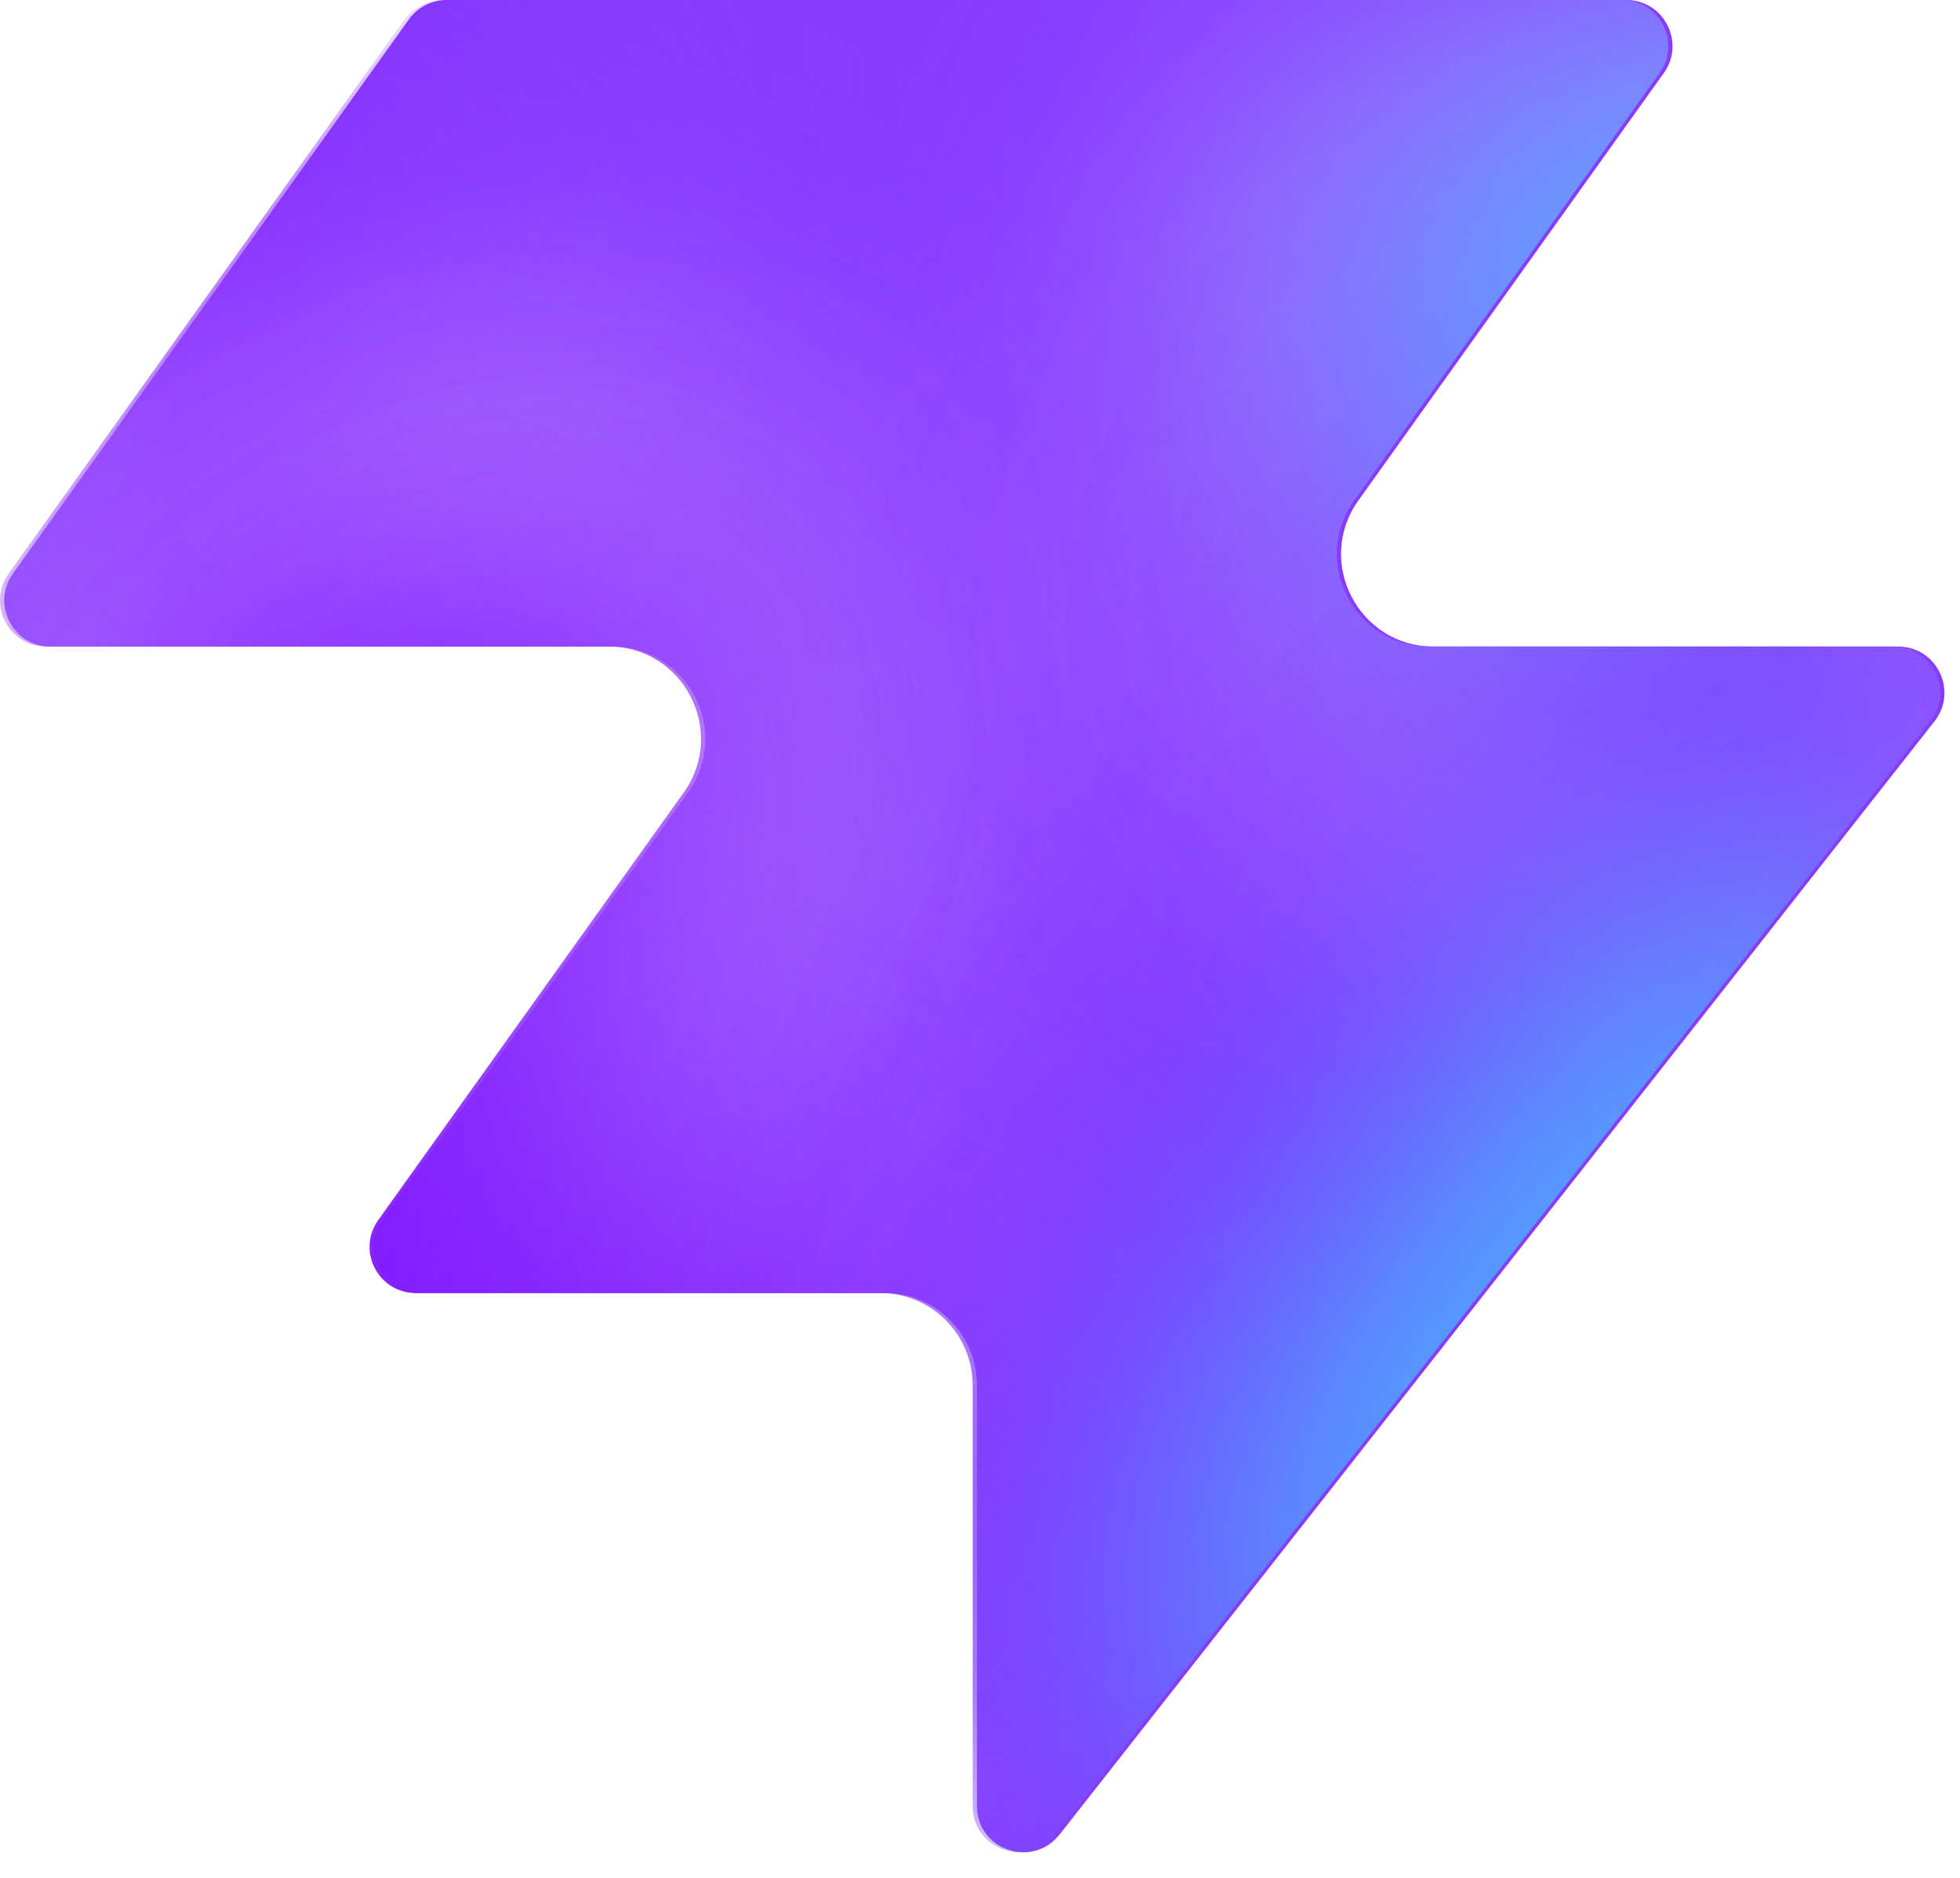
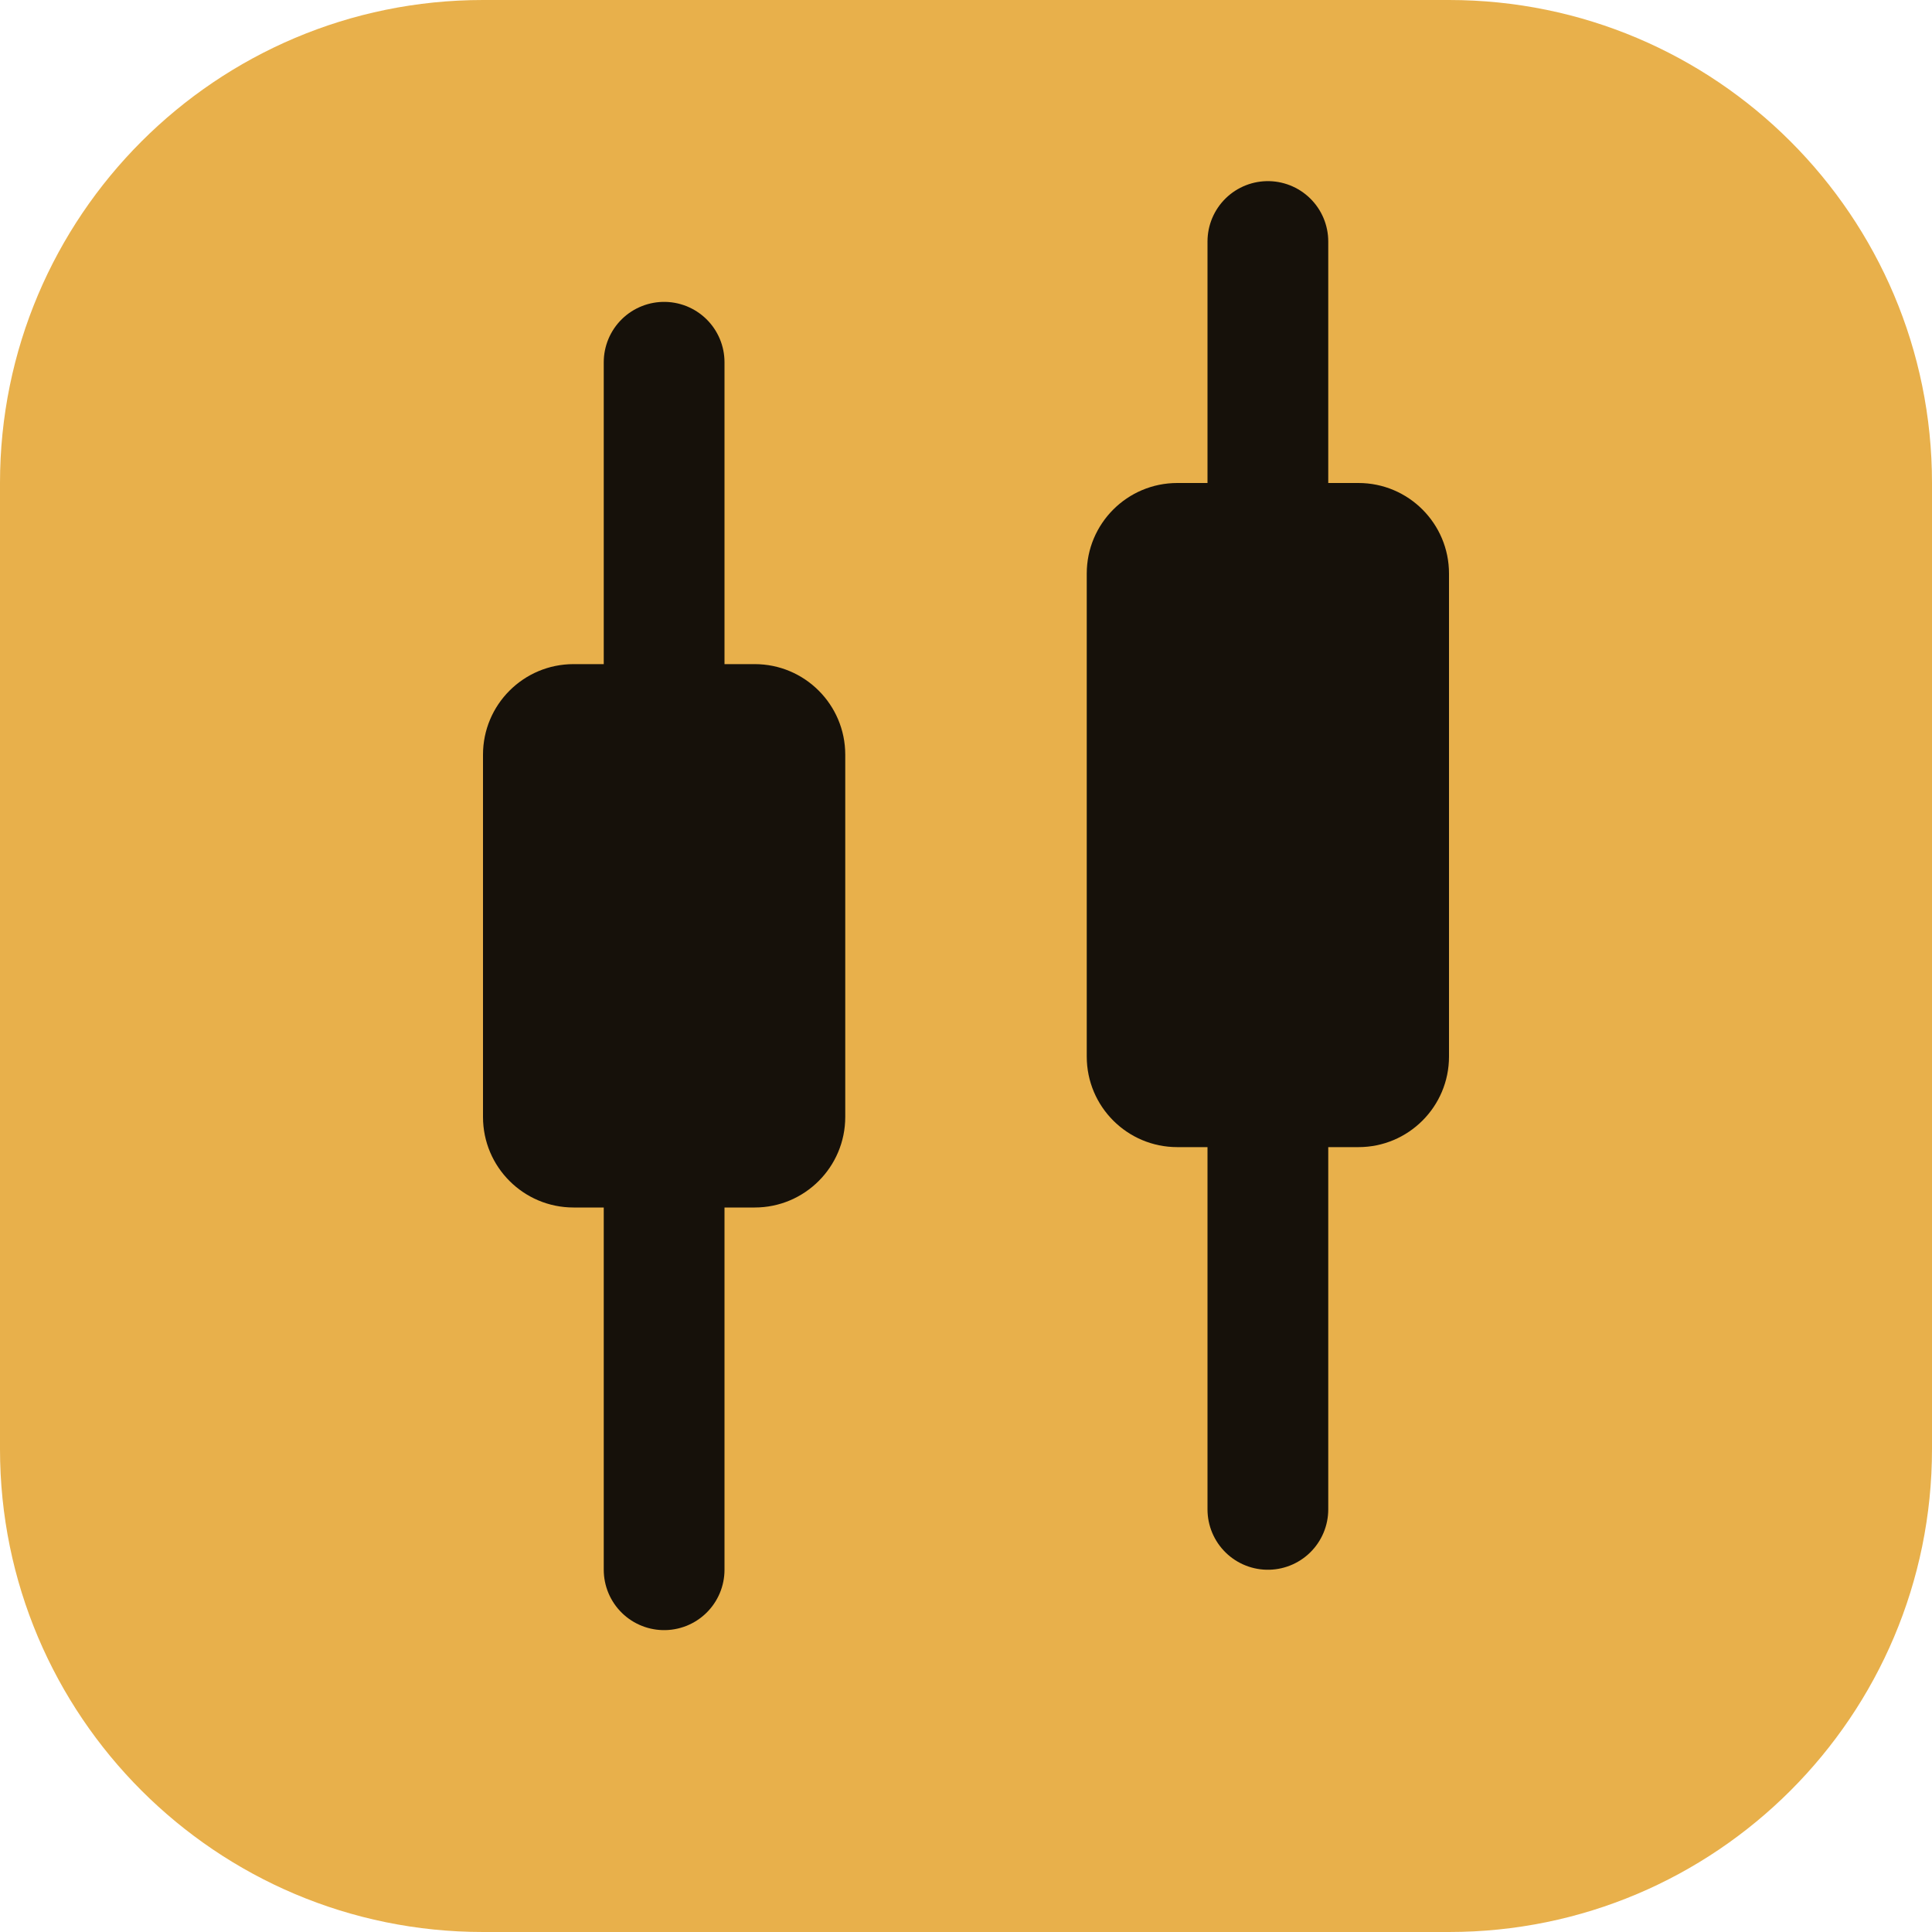
- <svg xmlns="http://www.w3.org/2000/svg" width="48" height="46" fill="none" viewBox="0 0 48 46">
-   <path fill="#863bff" d="M25.946 44.938c-.664.845-2.021.375-2.021-.698V33.937a2.26 2.26 0 0 0-2.262-2.262H10.287c-.92 0-1.456-1.04-.92-1.788l7.48-10.471c1.07-1.497 0-3.578-1.842-3.578H1.237c-.92 0-1.456-1.04-.92-1.788L10.013.474c.214-.297.556-.474.92-.474h28.894c.92 0 1.456 1.04.92 1.788l-7.48 10.471c-1.07 1.498 0 3.579 1.842 3.579h11.377c.943 0 1.473 1.088.89 1.83L25.947 44.94z" style="fill:#863bff;fill:color(display-p3 .525 .23 1);fill-opacity:1" />
-   <mask id="a" width="48" height="46" x="0" y="0" maskUnits="userSpaceOnUse" style="mask-type:alpha">
-     <path fill="#000" d="M25.842 44.938c-.664.844-2.021.375-2.021-.698V33.937a2.26 2.26 0 0 0-2.262-2.262H10.183c-.92 0-1.456-1.04-.92-1.788l7.48-10.471c1.07-1.498 0-3.579-1.842-3.579H1.133c-.92 0-1.456-1.04-.92-1.787L9.91.473c.214-.297.556-.474.92-.474h28.894c.92 0 1.456 1.04.92 1.788l-7.48 10.471c-1.07 1.498 0 3.578 1.842 3.578h11.377c.943 0 1.473 1.088.89 1.832L25.843 44.94z" style="fill:#000;fill-opacity:1" />
-   </mask>
-   <g mask="url(#a)">
-     <g filter="url(#b)">
-       <ellipse cx="5.508" cy="14.704" fill="#ede6ff" rx="5.508" ry="14.704" style="fill:#ede6ff;fill:color(display-p3 .927 .903 1);fill-opacity:1" transform="matrix(.00324 1 1 -.00324 -4.47 31.516)" />
-     </g>
-     <g filter="url(#c)">
-       <ellipse cx="10.399" cy="29.851" fill="#ede6ff" rx="10.399" ry="29.851" style="fill:#ede6ff;fill:color(display-p3 .927 .903 1);fill-opacity:1" transform="matrix(.00324 1 1 -.00324 -39.328 7.883)" />
-     </g>
-     <g filter="url(#d)">
-       <ellipse cx="5.508" cy="30.487" fill="#7e14ff" rx="5.508" ry="30.487" style="fill:#7e14ff;fill:color(display-p3 .492 .077 1);fill-opacity:1" transform="rotate(89.814 -25.913 -14.639)scale(1 -1)" />
-     </g>
-     <g filter="url(#e)">
-       <ellipse cx="5.508" cy="30.599" fill="#7e14ff" rx="5.508" ry="30.599" style="fill:#7e14ff;fill:color(display-p3 .492 .077 1);fill-opacity:1" transform="rotate(89.814 -32.644 -3.334)scale(1 -1)" />
-     </g>
-     <g filter="url(#f)">
-       <ellipse cx="5.508" cy="30.599" fill="#7e14ff" rx="5.508" ry="30.599" style="fill:#7e14ff;fill:color(display-p3 .492 .077 1);fill-opacity:1" transform="matrix(.00324 1 1 -.00324 -34.34 30.47)" />
-     </g>
-     <g filter="url(#g)">
-       <ellipse cx="14.072" cy="22.078" fill="#ede6ff" rx="14.072" ry="22.078" style="fill:#ede6ff;fill:color(display-p3 .927 .903 1);fill-opacity:1" transform="rotate(93.35 24.506 48.493)scale(-1 1)" />
-     </g>
-     <g filter="url(#h)">
-       <ellipse cx="3.47" cy="21.501" fill="#7e14ff" rx="3.47" ry="21.501" style="fill:#7e14ff;fill:color(display-p3 .492 .077 1);fill-opacity:1" transform="rotate(89.009 28.708 47.59)scale(-1 1)" />
-     </g>
-     <g filter="url(#i)">
-       <ellipse cx="3.47" cy="21.501" fill="#7e14ff" rx="3.47" ry="21.501" style="fill:#7e14ff;fill:color(display-p3 .492 .077 1);fill-opacity:1" transform="rotate(89.009 28.708 47.59)scale(-1 1)" />
-     </g>
-     <g filter="url(#j)">
-       <ellipse cx=".387" cy="8.972" fill="#7e14ff" rx="4.407" ry="29.108" style="fill:#7e14ff;fill:color(display-p3 .492 .077 1);fill-opacity:1" transform="rotate(39.51 .387 8.972)" />
-     </g>
-     <g filter="url(#k)">
-       <ellipse cx="47.523" cy="-6.092" fill="#7e14ff" rx="4.407" ry="29.108" style="fill:#7e14ff;fill:color(display-p3 .492 .077 1);fill-opacity:1" transform="rotate(37.892 47.523 -6.092)" />
-     </g>
-     <g filter="url(#l)">
-       <ellipse cx="41.412" cy="6.333" fill="#47bfff" rx="5.971" ry="9.665" style="fill:#47bfff;fill:color(display-p3 .28 .748 1);fill-opacity:1" transform="rotate(37.892 41.412 6.333)" />
-     </g>
-     <g filter="url(#m)">
-       <ellipse cx="-1.879" cy="38.332" fill="#7e14ff" rx="4.407" ry="29.108" style="fill:#7e14ff;fill:color(display-p3 .492 .077 1);fill-opacity:1" transform="rotate(37.892 -1.88 38.332)" />
-     </g>
-     <g filter="url(#n)">
-       <ellipse cx="-1.879" cy="38.332" fill="#7e14ff" rx="4.407" ry="29.108" style="fill:#7e14ff;fill:color(display-p3 .492 .077 1);fill-opacity:1" transform="rotate(37.892 -1.88 38.332)" />
-     </g>
-     <g filter="url(#o)">
-       <ellipse cx="35.651" cy="29.907" fill="#7e14ff" rx="4.407" ry="29.108" style="fill:#7e14ff;fill:color(display-p3 .492 .077 1);fill-opacity:1" transform="rotate(37.892 35.651 29.907)" />
-     </g>
-     <g filter="url(#p)">
-       <ellipse cx="38.418" cy="32.4" fill="#47bfff" rx="5.971" ry="15.297" style="fill:#47bfff;fill:color(display-p3 .28 .748 1);fill-opacity:1" transform="rotate(37.892 38.418 32.4)" />
-     </g>
+ <svg xmlns="http://www.w3.org/2000/svg" viewBox="0 0 32 32">
+   <rect width="32" height="32" rx="8" fill="#e8b04b" />
+   <g fill="#16110a" stroke="#16110a" stroke-linecap="round">
+     <path d="M11 6v20" stroke-width="2" />
+     <rect x="8" y="11" width="6" height="9" rx="1.5" stroke="none" />
+     <path d="M21 4v21" stroke-width="2" />
+     <rect x="18" y="8" width="6" height="11" rx="1.5" stroke="none" />
  </g>
-   <defs>
-     <filter id="b" width="60.045" height="41.654" x="-19.77" y="16.149" color-interpolation-filters="sRGB" filterUnits="userSpaceOnUse">
-       <feFlood flood-opacity="0" result="BackgroundImageFix" />
-       <feBlend in="SourceGraphic" in2="BackgroundImageFix" result="shape" />
-       <feGaussianBlur result="effect1_foregroundBlur_2002_17158" stdDeviation="7.659" />
-     </filter>
-     <filter id="c" width="90.34" height="51.437" x="-54.613" y="-7.533" color-interpolation-filters="sRGB" filterUnits="userSpaceOnUse">
-       <feFlood flood-opacity="0" result="BackgroundImageFix" />
-       <feBlend in="SourceGraphic" in2="BackgroundImageFix" result="shape" />
-       <feGaussianBlur result="effect1_foregroundBlur_2002_17158" stdDeviation="7.659" />
-     </filter>
-     <filter id="d" width="79.355" height="29.4" x="-49.64" y="2.03" color-interpolation-filters="sRGB" filterUnits="userSpaceOnUse">
-       <feFlood flood-opacity="0" result="BackgroundImageFix" />
-       <feBlend in="SourceGraphic" in2="BackgroundImageFix" result="shape" />
-       <feGaussianBlur result="effect1_foregroundBlur_2002_17158" stdDeviation="4.596" />
-     </filter>
-     <filter id="e" width="79.579" height="29.4" x="-45.045" y="20.029" color-interpolation-filters="sRGB" filterUnits="userSpaceOnUse">
-       <feFlood flood-opacity="0" result="BackgroundImageFix" />
-       <feBlend in="SourceGraphic" in2="BackgroundImageFix" result="shape" />
-       <feGaussianBlur result="effect1_foregroundBlur_2002_17158" stdDeviation="4.596" />
-     </filter>
-     <filter id="f" width="79.579" height="29.4" x="-43.513" y="21.178" color-interpolation-filters="sRGB" filterUnits="userSpaceOnUse">
-       <feFlood flood-opacity="0" result="BackgroundImageFix" />
-       <feBlend in="SourceGraphic" in2="BackgroundImageFix" result="shape" />
-       <feGaussianBlur result="effect1_foregroundBlur_2002_17158" stdDeviation="4.596" />
-     </filter>
-     <filter id="g" width="74.749" height="58.852" x="15.756" y="-17.901" color-interpolation-filters="sRGB" filterUnits="userSpaceOnUse">
-       <feFlood flood-opacity="0" result="BackgroundImageFix" />
-       <feBlend in="SourceGraphic" in2="BackgroundImageFix" result="shape" />
-       <feGaussianBlur result="effect1_foregroundBlur_2002_17158" stdDeviation="7.659" />
-     </filter>
-     <filter id="h" width="61.377" height="25.362" x="23.548" y="2.284" color-interpolation-filters="sRGB" filterUnits="userSpaceOnUse">
-       <feFlood flood-opacity="0" result="BackgroundImageFix" />
-       <feBlend in="SourceGraphic" in2="BackgroundImageFix" result="shape" />
-       <feGaussianBlur result="effect1_foregroundBlur_2002_17158" stdDeviation="4.596" />
-     </filter>
-     <filter id="i" width="61.377" height="25.362" x="23.548" y="2.284" color-interpolation-filters="sRGB" filterUnits="userSpaceOnUse">
-       <feFlood flood-opacity="0" result="BackgroundImageFix" />
-       <feBlend in="SourceGraphic" in2="BackgroundImageFix" result="shape" />
-       <feGaussianBlur result="effect1_foregroundBlur_2002_17158" stdDeviation="4.596" />
-     </filter>
-     <filter id="j" width="56.045" height="63.649" x="-27.636" y="-22.853" color-interpolation-filters="sRGB" filterUnits="userSpaceOnUse">
-       <feFlood flood-opacity="0" result="BackgroundImageFix" />
-       <feBlend in="SourceGraphic" in2="BackgroundImageFix" result="shape" />
-       <feGaussianBlur result="effect1_foregroundBlur_2002_17158" stdDeviation="4.596" />
-     </filter>
-     <filter id="k" width="54.814" height="64.646" x="20.116" y="-38.415" color-interpolation-filters="sRGB" filterUnits="userSpaceOnUse">
-       <feFlood flood-opacity="0" result="BackgroundImageFix" />
-       <feBlend in="SourceGraphic" in2="BackgroundImageFix" result="shape" />
-       <feGaussianBlur result="effect1_foregroundBlur_2002_17158" stdDeviation="4.596" />
-     </filter>
-     <filter id="l" width="33.541" height="35.313" x="24.641" y="-11.323" color-interpolation-filters="sRGB" filterUnits="userSpaceOnUse">
-       <feFlood flood-opacity="0" result="BackgroundImageFix" />
-       <feBlend in="SourceGraphic" in2="BackgroundImageFix" result="shape" />
-       <feGaussianBlur result="effect1_foregroundBlur_2002_17158" stdDeviation="4.596" />
-     </filter>
-     <filter id="m" width="54.814" height="64.646" x="-29.286" y="6.009" color-interpolation-filters="sRGB" filterUnits="userSpaceOnUse">
-       <feFlood flood-opacity="0" result="BackgroundImageFix" />
-       <feBlend in="SourceGraphic" in2="BackgroundImageFix" result="shape" />
-       <feGaussianBlur result="effect1_foregroundBlur_2002_17158" stdDeviation="4.596" />
-     </filter>
-     <filter id="n" width="54.814" height="64.646" x="-29.286" y="6.009" color-interpolation-filters="sRGB" filterUnits="userSpaceOnUse">
-       <feFlood flood-opacity="0" result="BackgroundImageFix" />
-       <feBlend in="SourceGraphic" in2="BackgroundImageFix" result="shape" />
-       <feGaussianBlur result="effect1_foregroundBlur_2002_17158" stdDeviation="4.596" />
-     </filter>
-     <filter id="o" width="54.814" height="64.646" x="8.244" y="-2.416" color-interpolation-filters="sRGB" filterUnits="userSpaceOnUse">
-       <feFlood flood-opacity="0" result="BackgroundImageFix" />
-       <feBlend in="SourceGraphic" in2="BackgroundImageFix" result="shape" />
-       <feGaussianBlur result="effect1_foregroundBlur_2002_17158" stdDeviation="4.596" />
-     </filter>
-     <filter id="p" width="39.409" height="43.623" x="18.713" y="10.588" color-interpolation-filters="sRGB" filterUnits="userSpaceOnUse">
-       <feFlood flood-opacity="0" result="BackgroundImageFix" />
-       <feBlend in="SourceGraphic" in2="BackgroundImageFix" result="shape" />
-       <feGaussianBlur result="effect1_foregroundBlur_2002_17158" stdDeviation="4.596" />
-     </filter>
-   </defs>
</svg>
